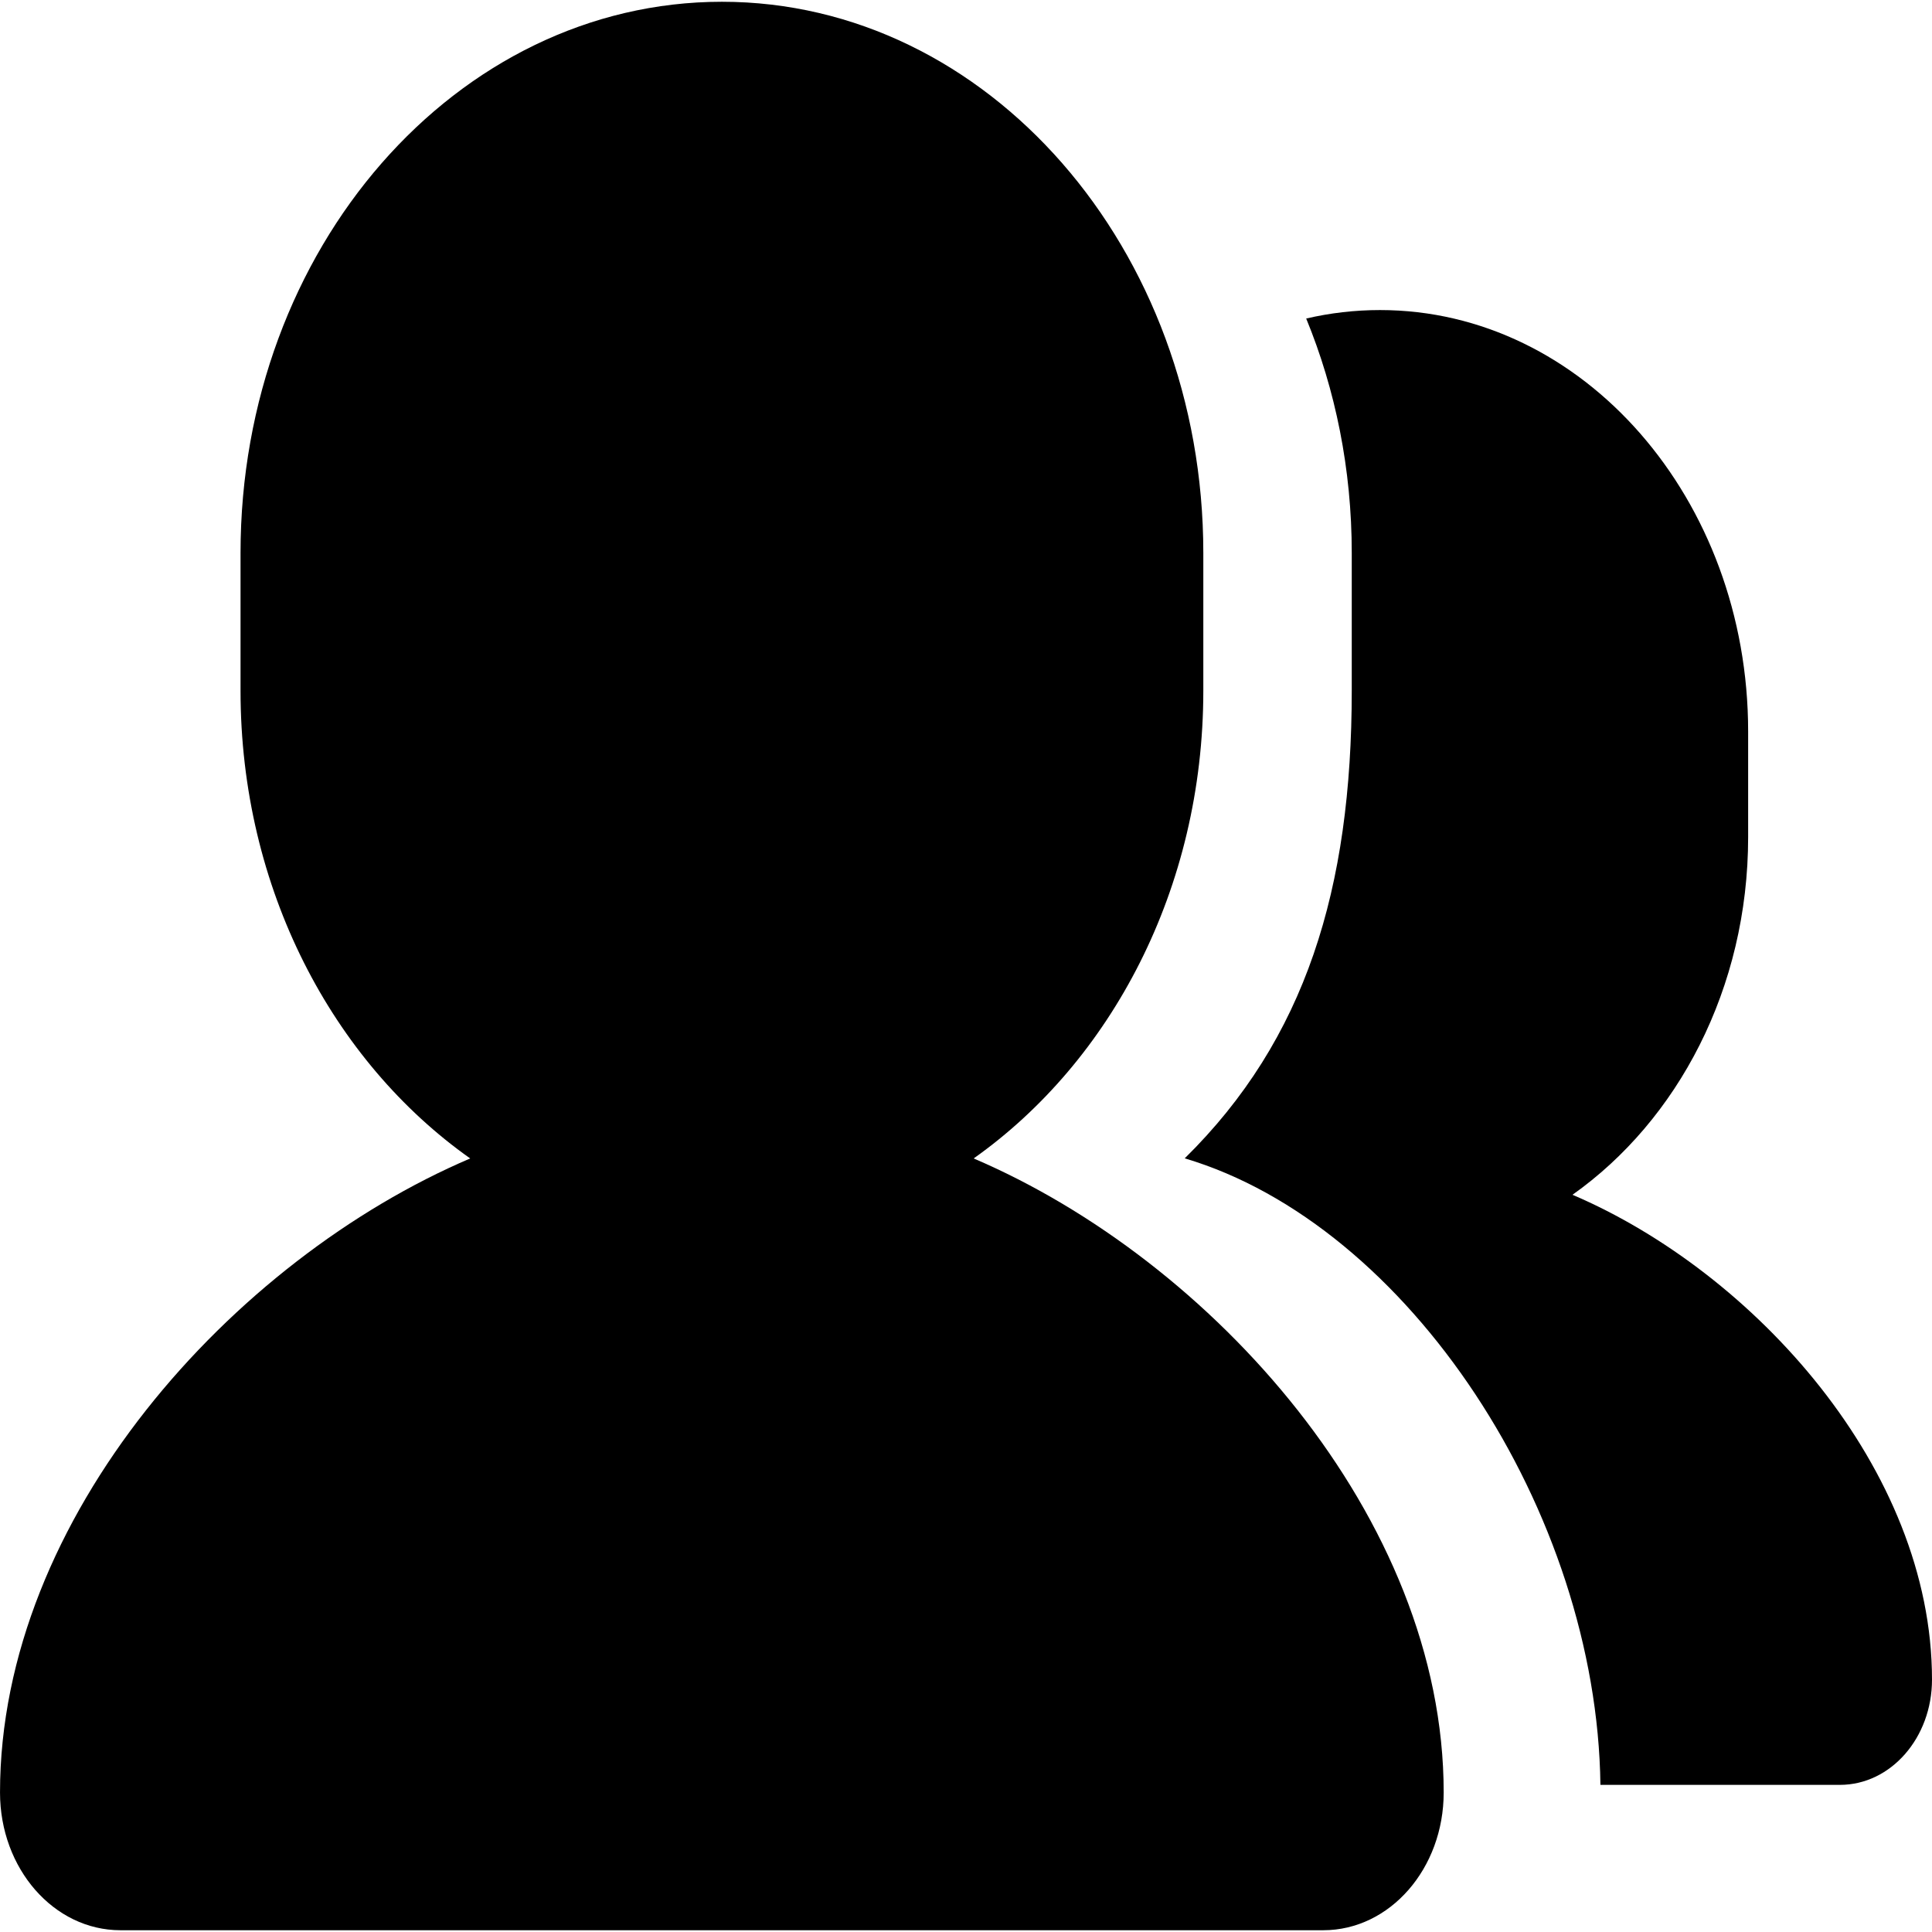
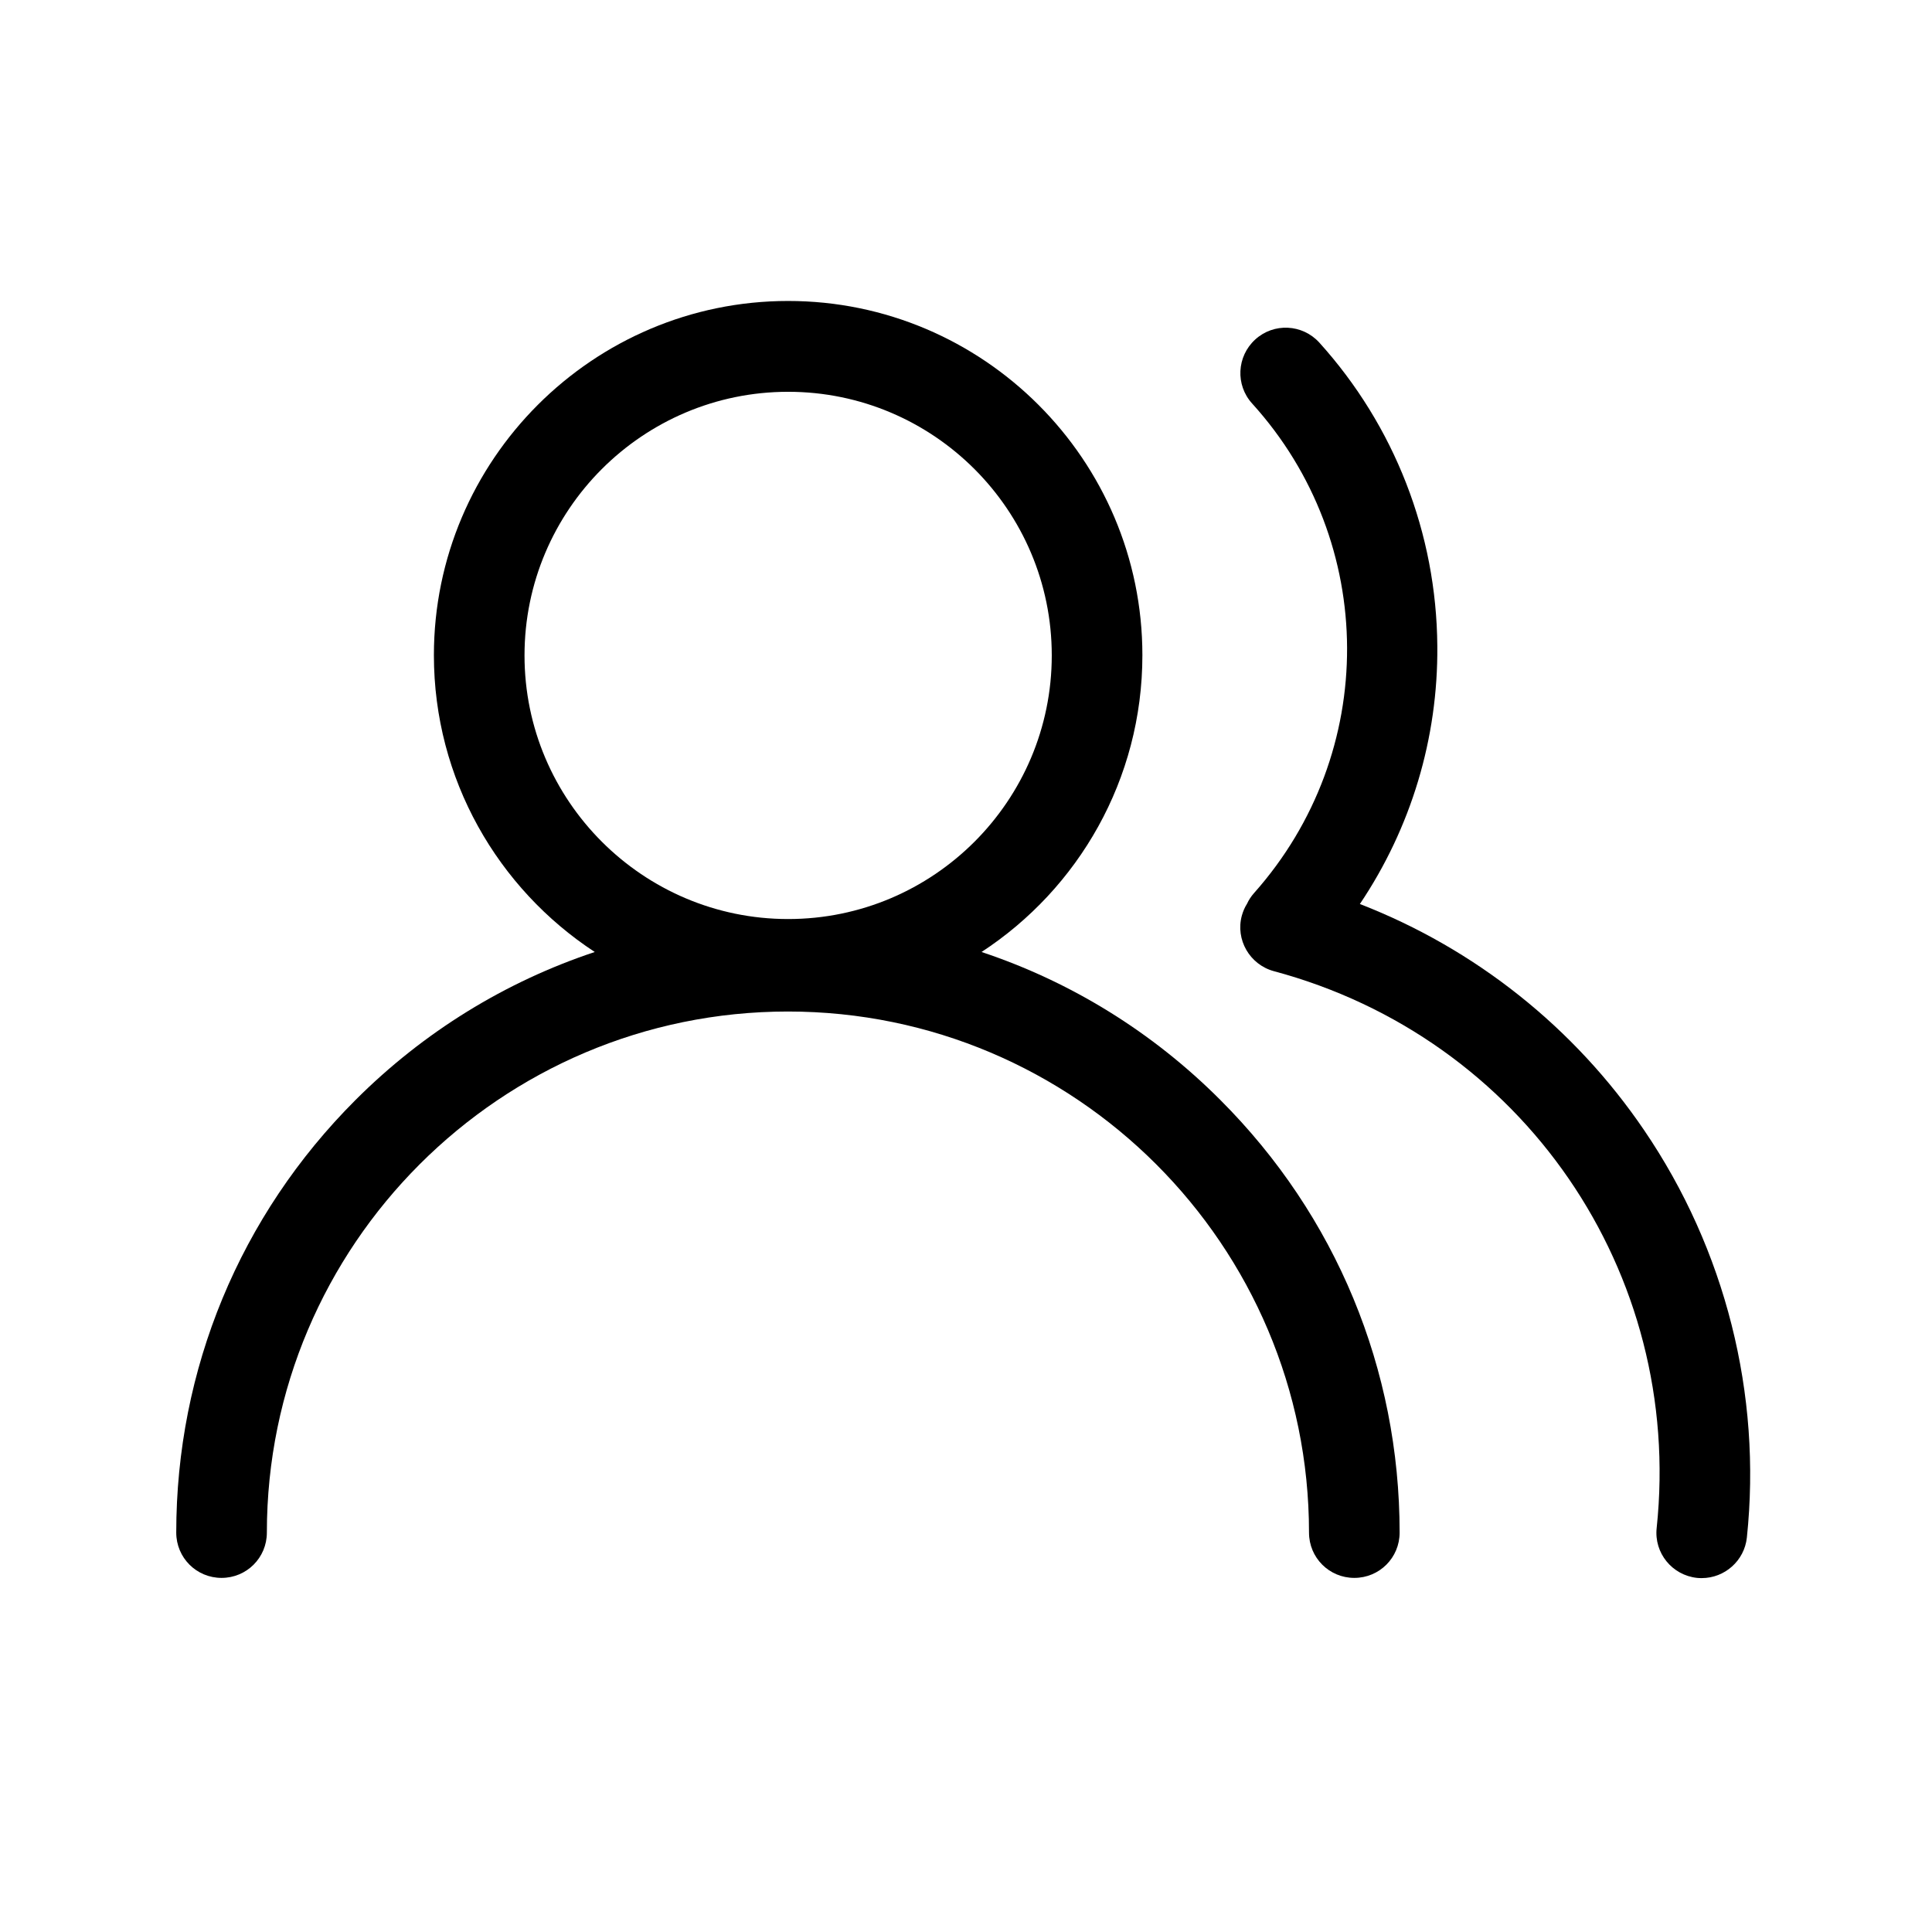
- <svg xmlns="http://www.w3.org/2000/svg" width="128" height="128">
-   <path d="M95.648 118.762c0 5.035-3.563 9.121-7.979 9.121H7.98c-4.416 0-7.979-4.086-7.979-9.121C0 100.519 15.408 83.47 31.152 76.75c-9.099-6.43-15.216-17.863-15.216-30.987v-9.128c0-20.16 14.293-36.518 31.893-36.518s31.894 16.358 31.894 36.518v9.122c0 13.137-6.123 24.556-15.216 30.993 15.738 6.726 31.141 23.769 31.141 42.012z" />
-   <path d="M106.032 118.252h15.867c3.376 0 6.101-3.125 6.101-6.972 0-13.957-11.787-26.984-23.819-32.123 6.955-4.919 11.638-13.66 11.638-23.704v-6.985c0-15.416-10.928-27.926-24.39-27.926-1.674 0-3.306.193-4.89.561 1.936 4.713 3.018 9.974 3.018 15.526v9.121c0 13.137-3.056 23.111-11.066 30.993 14.842 4.41 27.312 23.42 27.541 41.509z" />
+ <svg xmlns="http://www.w3.org/2000/svg" class="icon" viewBox="0 0 1024 1024" width="200" height="200">
+   <path d="M520.235 504.577c51.305-33.512 85.254-91.477 85.254-157.301 0-103.485-84.273-187.757-187.758-187.757S229.974 243.79 229.974 347.275c0 65.715 33.95 123.68 85.255 157.301-47.266 15.72-90.603 42.245-126.845 78.486-61.24 61.24-94.97 142.675-94.97 229.239 0 13.318 10.698 24.016 24.015 24.016s24.015-10.699 24.015-24.016c0-152.28 123.899-276.177 276.178-276.177S693.801 660.02 693.801 812.302c0 13.318 10.697 24.016 24.014 24.016s24.016-10.699 24.016-24.016c0-86.564-33.73-168-94.97-229.237-36.024-36.134-79.36-62.768-126.627-78.488zm-242.23-157.192c0-77.067 62.658-139.726 139.726-139.726s139.727 62.658 139.727 139.726-62.66 139.726-139.727 139.726c-76.958 0-139.726-62.659-139.726-139.726z" />
+   <path d="M871.406 599.002a323.731 323.731 0 0 0-150.643-119.86c27.072-40.28 41.481-87.765 41.045-136.778-.437-59.602-22.706-116.694-62.55-160.795-8.95-9.824-24.124-10.589-33.95-1.637-9.823 8.951-10.587 24.125-1.637 33.949 66.7 73.575 67.135 185.138.983 259.477-1.528 1.746-2.837 3.71-3.712 5.675-1.2 1.856-2.074 3.93-2.729 6.222-3.492 12.773 4.15 25.981 16.92 29.474C807.11 550.097 892.366 674.323 878.065 809.9c-1.419 13.208 8.188 24.998 21.396 26.417.873.109 1.746.109 2.51.109 12.117 0 22.597-9.17 23.907-21.504 7.968-75.868-11.353-152.608-54.471-215.921z" />
</svg>
